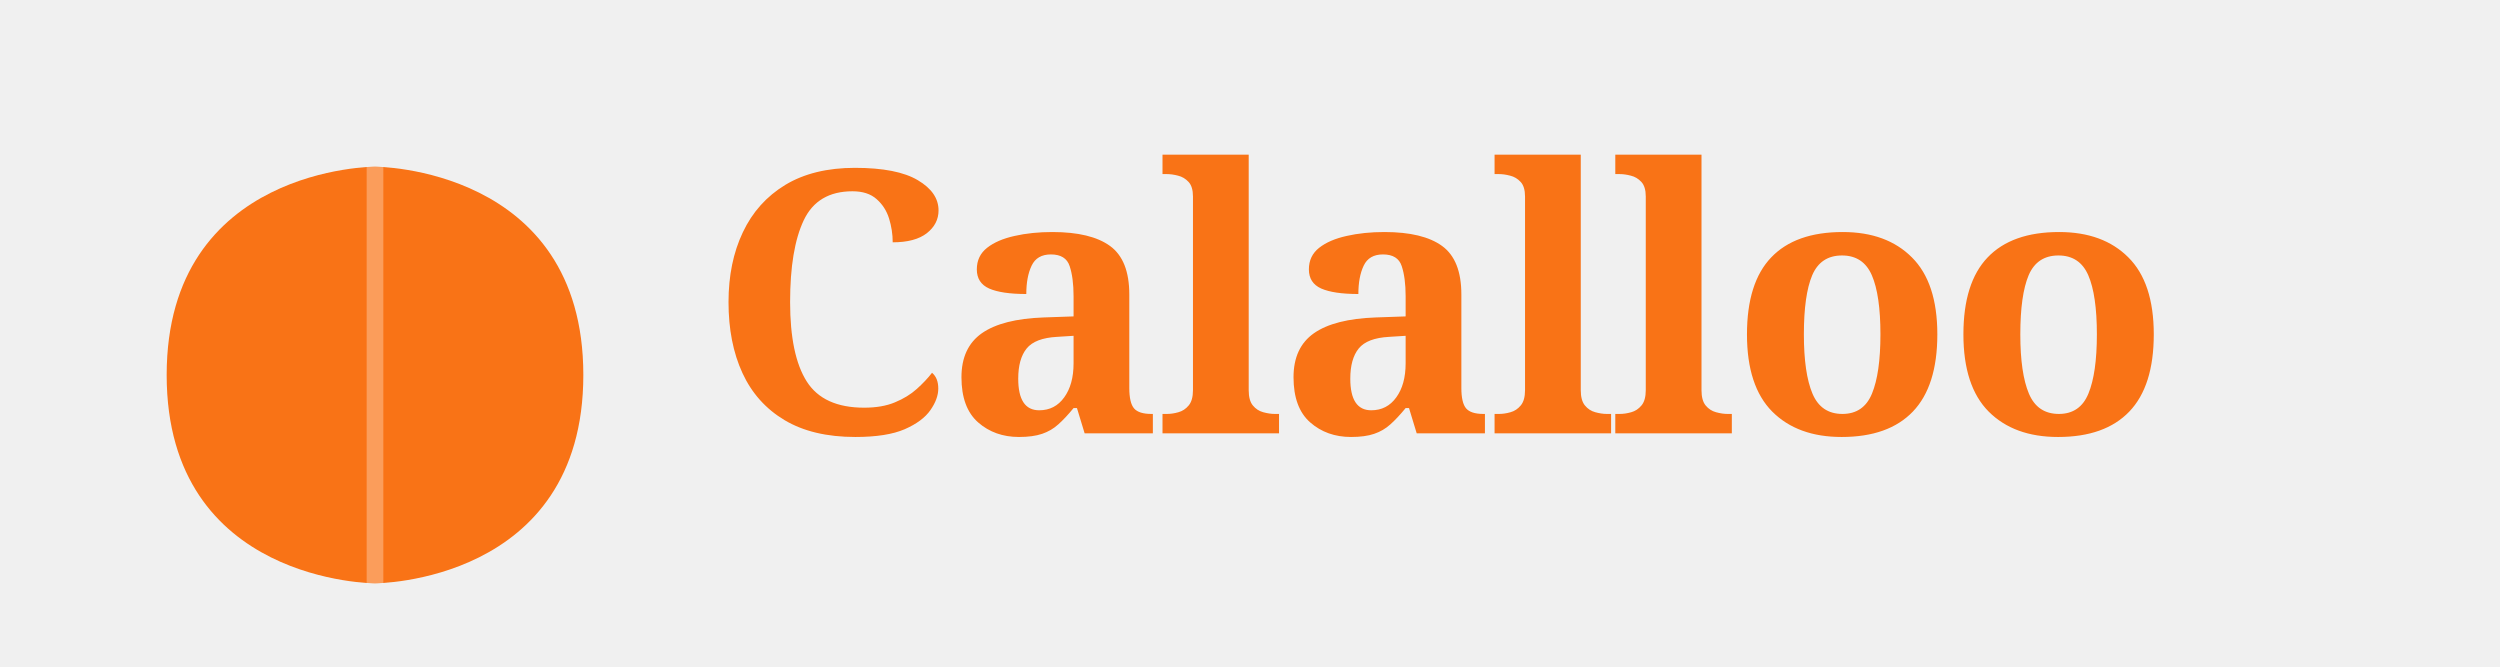
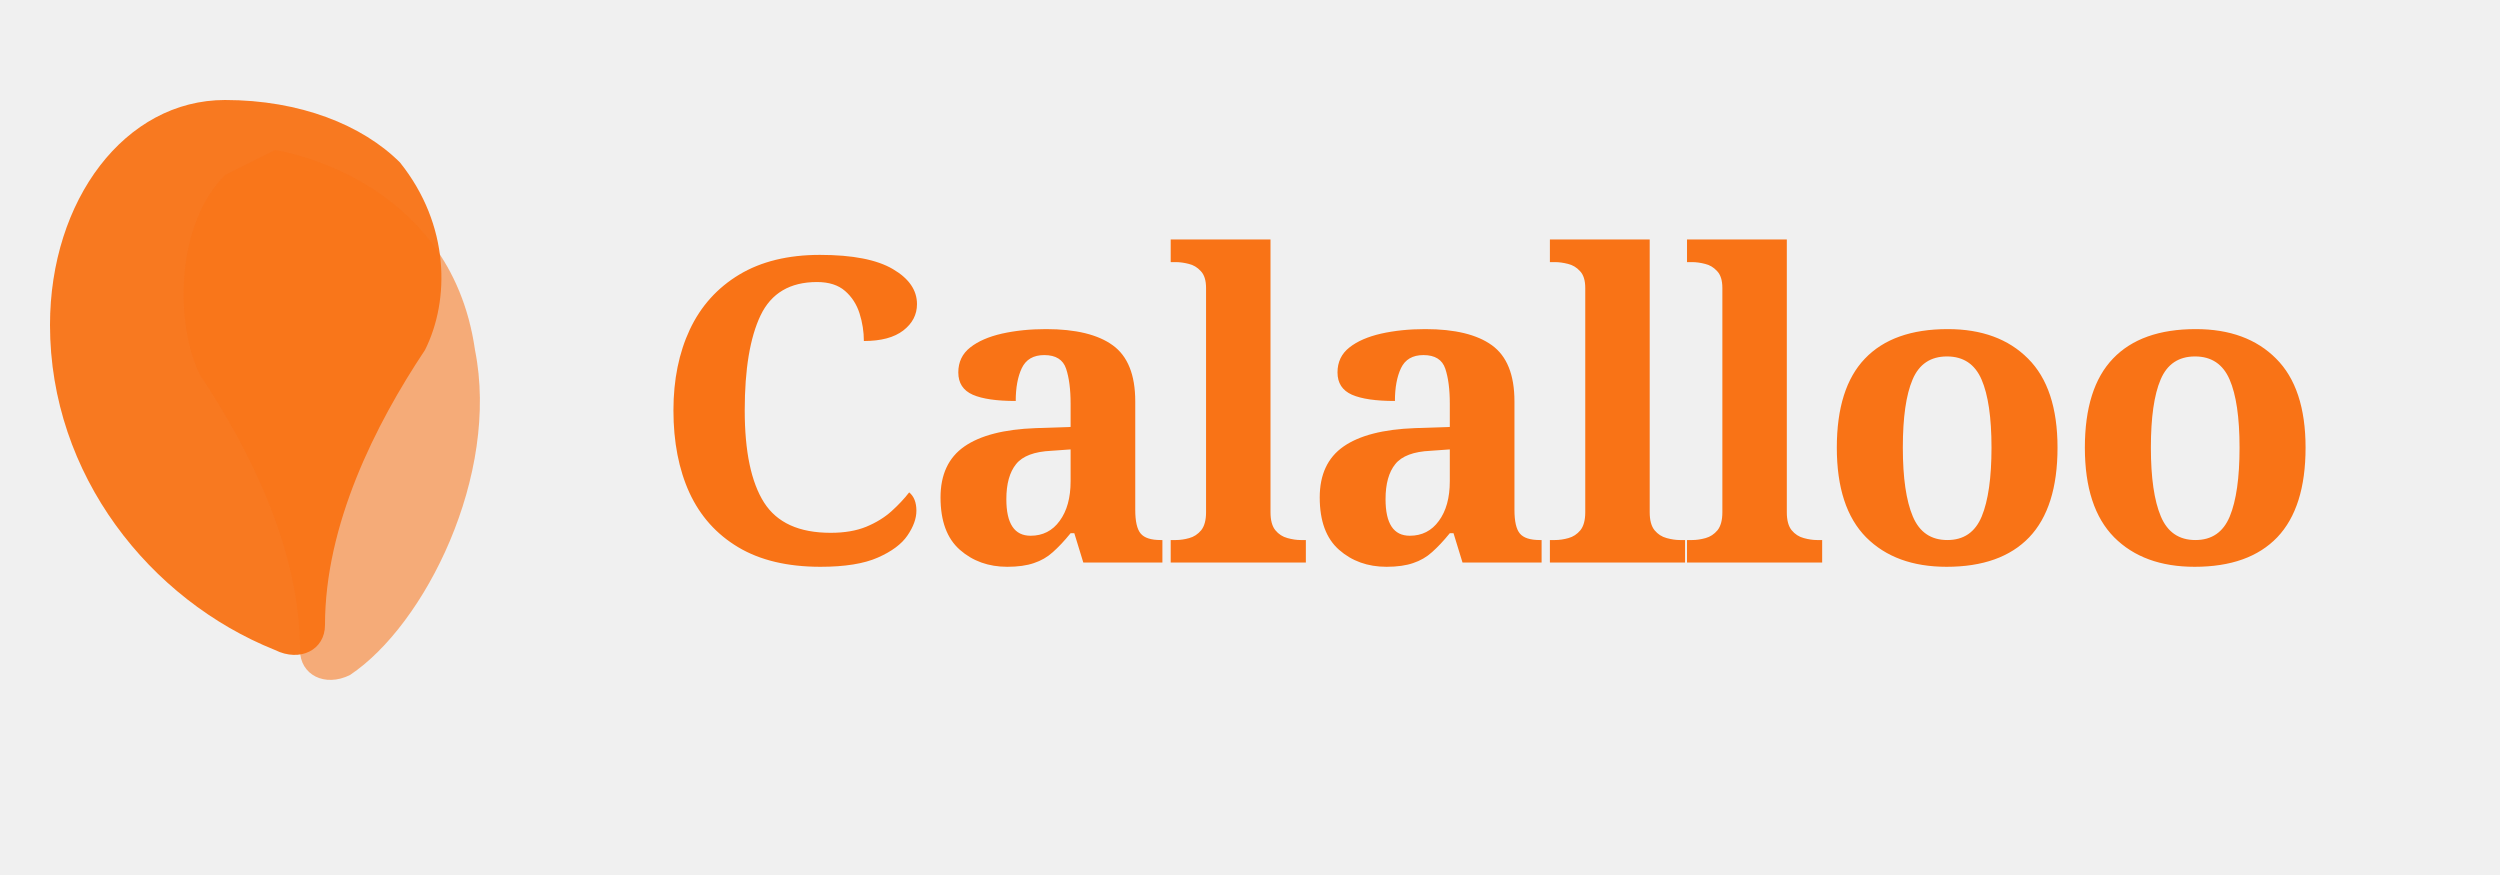
- <svg xmlns="http://www.w3.org/2000/svg" viewBox="0 0 300 80" width="300" height="80">
-   <path d="M45,20 C45,20 20,20 20,45 C20,70 45,70 45,70 C45,70 70,70 70,45 C70,20 45,20 45,20 Z" fill="#F97316" />
-   <path d="M45,70 L45,20" stroke="white" stroke-width="2" opacity="0.3" />
-   <text x="85" y="52" font-family="Georgia, serif" font-weight="900" font-size="44" fill="#F97316" letter-spacing="-1">Calalloo</text>
+ <svg xmlns="http://www.w3.org/2000/svg" viewBox="0 0 200 70" width="200" height="70">
+   <path d="M18,8 C10,8 4,16 4,26 C4,38 12,48 22,52 C24,53 26,52 26,50 C26,42 30,34 34,28 C36,24 36,18 32,13 C29,10 24,8 18,8 Z" fill="#F97316" opacity="0.95" />
+   <path d="M22,12 C22,12 36,14 38,28 C40,38 34,50 28,54 C26,55 24,54 24,52 C24,44 20,36 16,30 C14,26 14,18 18,14 Z" fill="#F97316" opacity="0.55" />
+   <text x="52" y="45" font-family="Georgia, serif" font-weight="900" font-size="34" fill="#F97316" letter-spacing="-1">Calalloo</text>
</svg>
